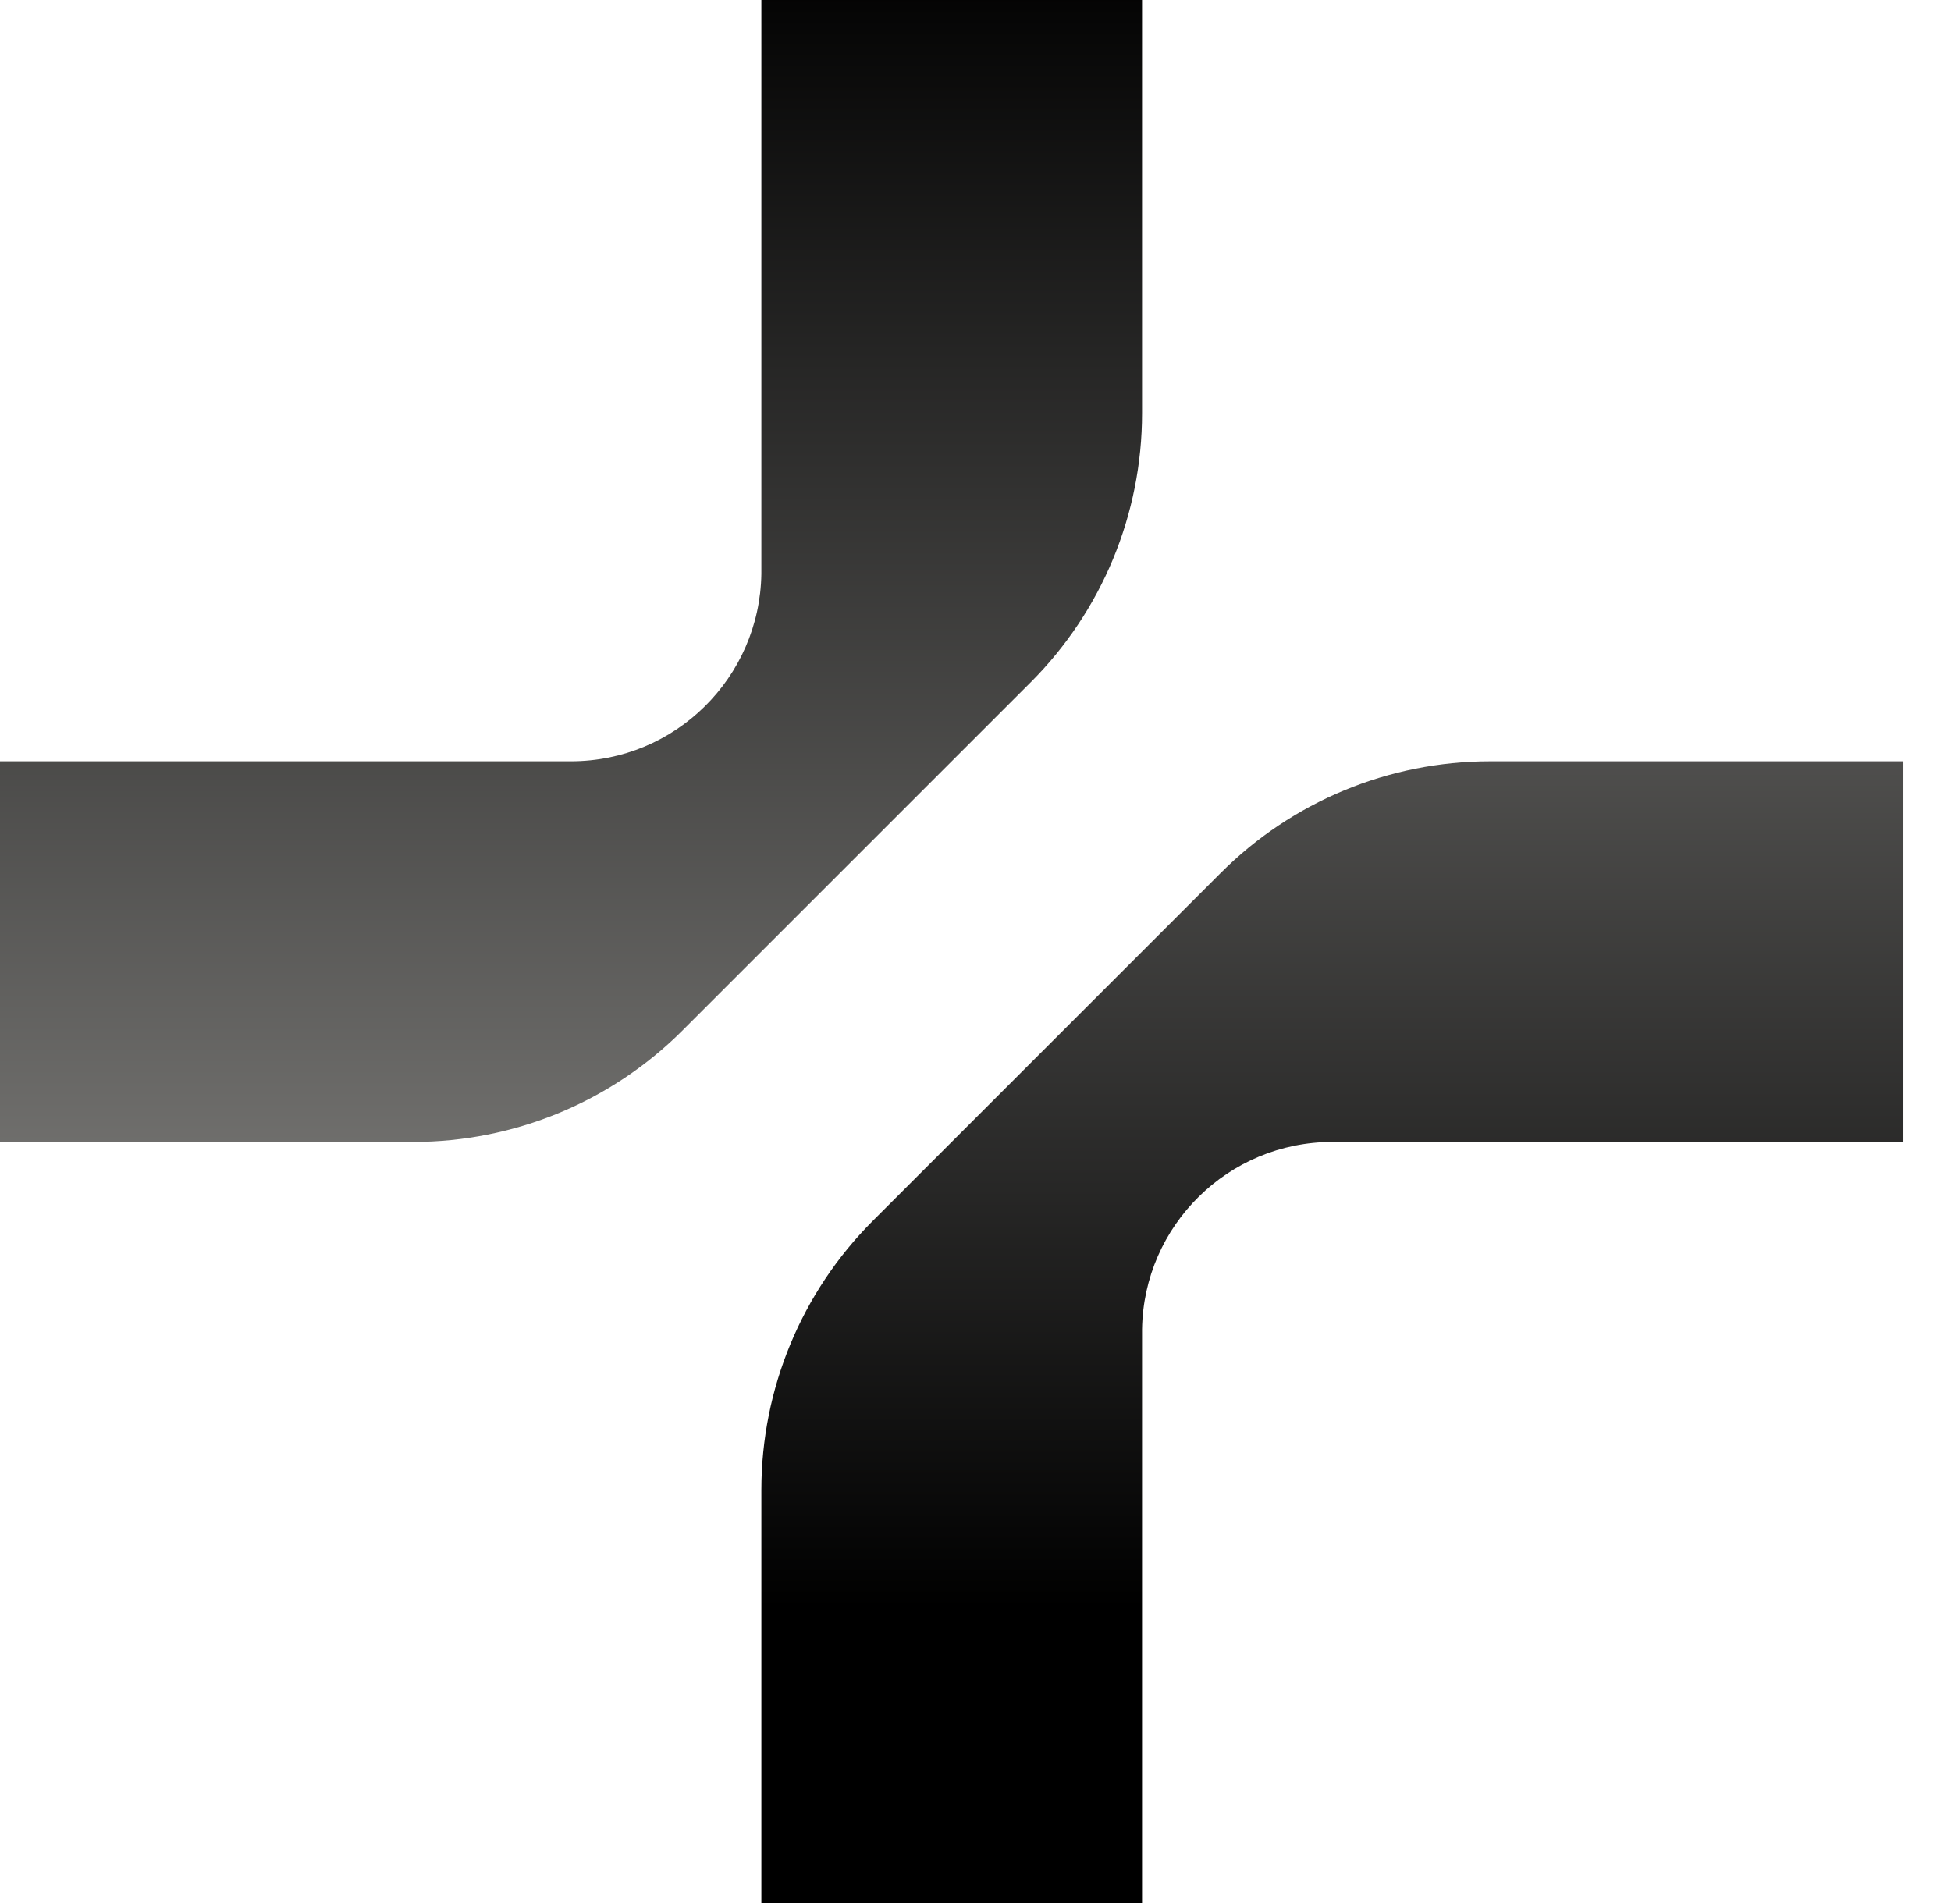
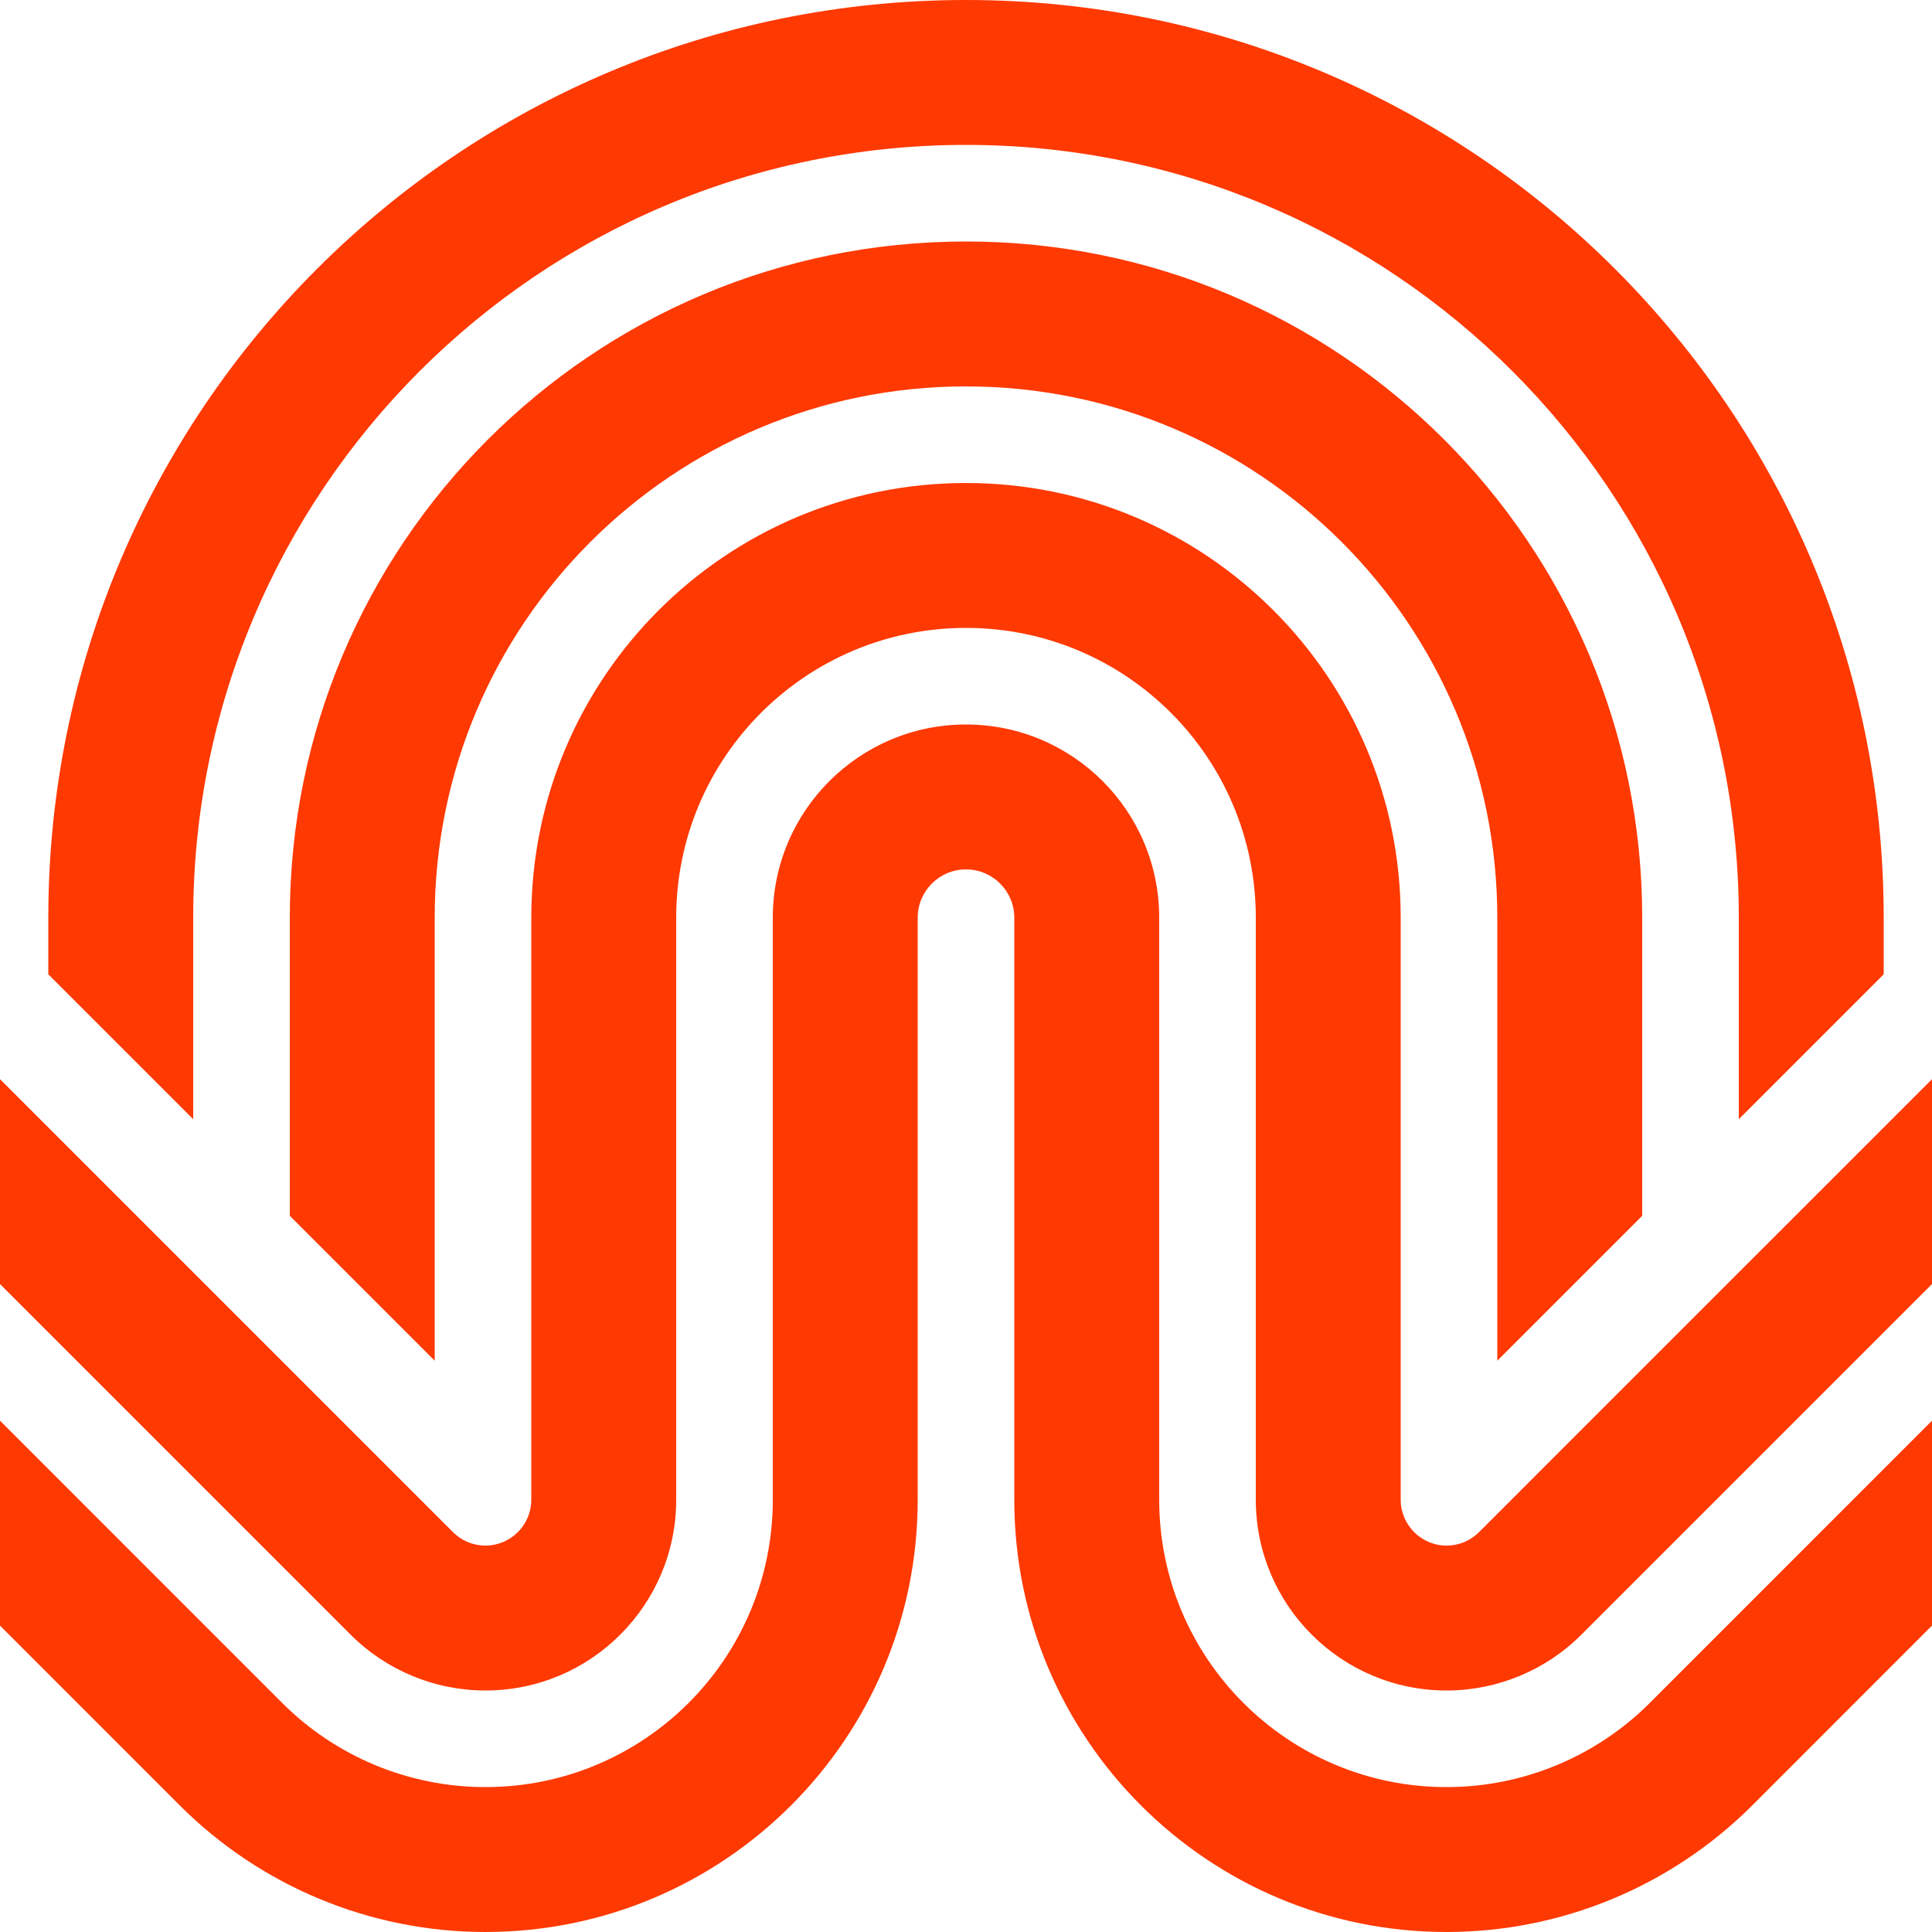
- <svg xmlns="http://www.w3.org/2000/svg" height="40" width="41" viewBox="0 0 41 40" data-logo="logo">
-   <g transform="translate(0, 0)&#10;    rotate(0 20 20)" id="logogram" style="opacity: 1;">
-     <path fill="url(#paint0_linear_7697_8782)" d="M24 0H16V12.063C15.966 14.243 14.188 16 12.001 16H0V24H8.686C10.808 24 12.843 23.157 14.343 21.657L21.657 14.343C23.157 12.843 24 10.808 24 8.686V0Z" />
-     <path fill="url(#paint1_linear_7697_8782)" d="M16 40H24V27.937C24.034 25.757 25.811 24 28 24H40V16H31.314C29.192 16 27.157 16.843 25.657 18.343L18.343 25.657C16.843 27.157 16 29.192 16 31.314V40Z" />
+ <svg xmlns="http://www.w3.org/2000/svg" width="40" height="40" viewBox="0 0 40 40" fill="none" id="Logo">
+   <g id="logomark">
+     <path d="M20 0C9.507 0 1 8.507 1 19V20.172L4 23.172V19C4 10.163 11.163 3 20 3C28.837 3 36 10.163 36 19V23.172L39 20.172V19C39 8.507 30.493 0 20 0ZM20 10C15.029 10 11 14.029 11 19V31.05C11 31.574 10.574 32 10.05 32C9.798 32 9.557 31.9 9.379 31.722L0 22.343V26.585L7.258 33.843C7.998 34.583 9.002 35 10.05 35C12.231 35 14 33.231 14 31.05V19C14 15.686 16.686 13 20 13C23.314 13 26 15.686 26 19V31.05C26 33.231 27.769 35 29.95 35C30.998 35 32.002 34.583 32.742 33.843L34.707 31.878L37.707 28.878L40 26.585V22.343L37.879 24.464L35.585 26.757L32.585 29.757L30.621 31.722C30.443 31.9 30.202 32 29.95 32C29.426 32 29 31.574 29 31.05V19C29 14.029 24.971 10 20 10ZM20 15C17.791 15 16 16.791 16 19V31.05C16 34.336 13.336 37 10.05 37C8.472 37 6.958 36.373 5.843 35.258L0 29.414V33.656L3.722 37.379C5.4 39.057 7.676 40 10.05 40C14.993 40 19 35.993 19 31.05V19C19 18.448 19.448 18 20 18C20.552 18 21 18.448 21 19V31.05C21 35.993 25.007 40 29.95 40C32.324 40 34.6 39.057 36.278 37.379L40 33.656V29.414L34.157 35.258C33.041 36.373 31.528 37 29.95 37C26.664 37 24 34.336 24 31.05V19C24 16.791 22.209 15 20 15ZM20 5C12.268 5 6 11.268 6 19V25.172L9 28.172V19C9 12.925 13.925 8 20 8C26.075 8 31 12.925 31 19V28.172L34 25.172V19C34 11.268 27.732 5 20 5Z" fill="#FF3902" />
  </g>
-   <g transform="" id="logotype" style="opacity: 1;" />
-   <defs>
-     <linearGradient gradientUnits="userSpaceOnUse" y2="33.793" x2="20" y1="-0.997" x1="20" id="paint0_linear_7697_8782">
-       <stop stop-color="#000000" />
-       <stop stop-color="#9A9996" offset="1" />
-     </linearGradient>
-     <linearGradient gradientUnits="userSpaceOnUse" y2="33.793" x2="20" y1="-0.997" x1="20" id="paint1_linear_7697_8782">
-       <stop stop-color="#9A9996" />
-       <stop stop-color="#000000" offset="1" />
-     </linearGradient>
-   </defs>
</svg>
